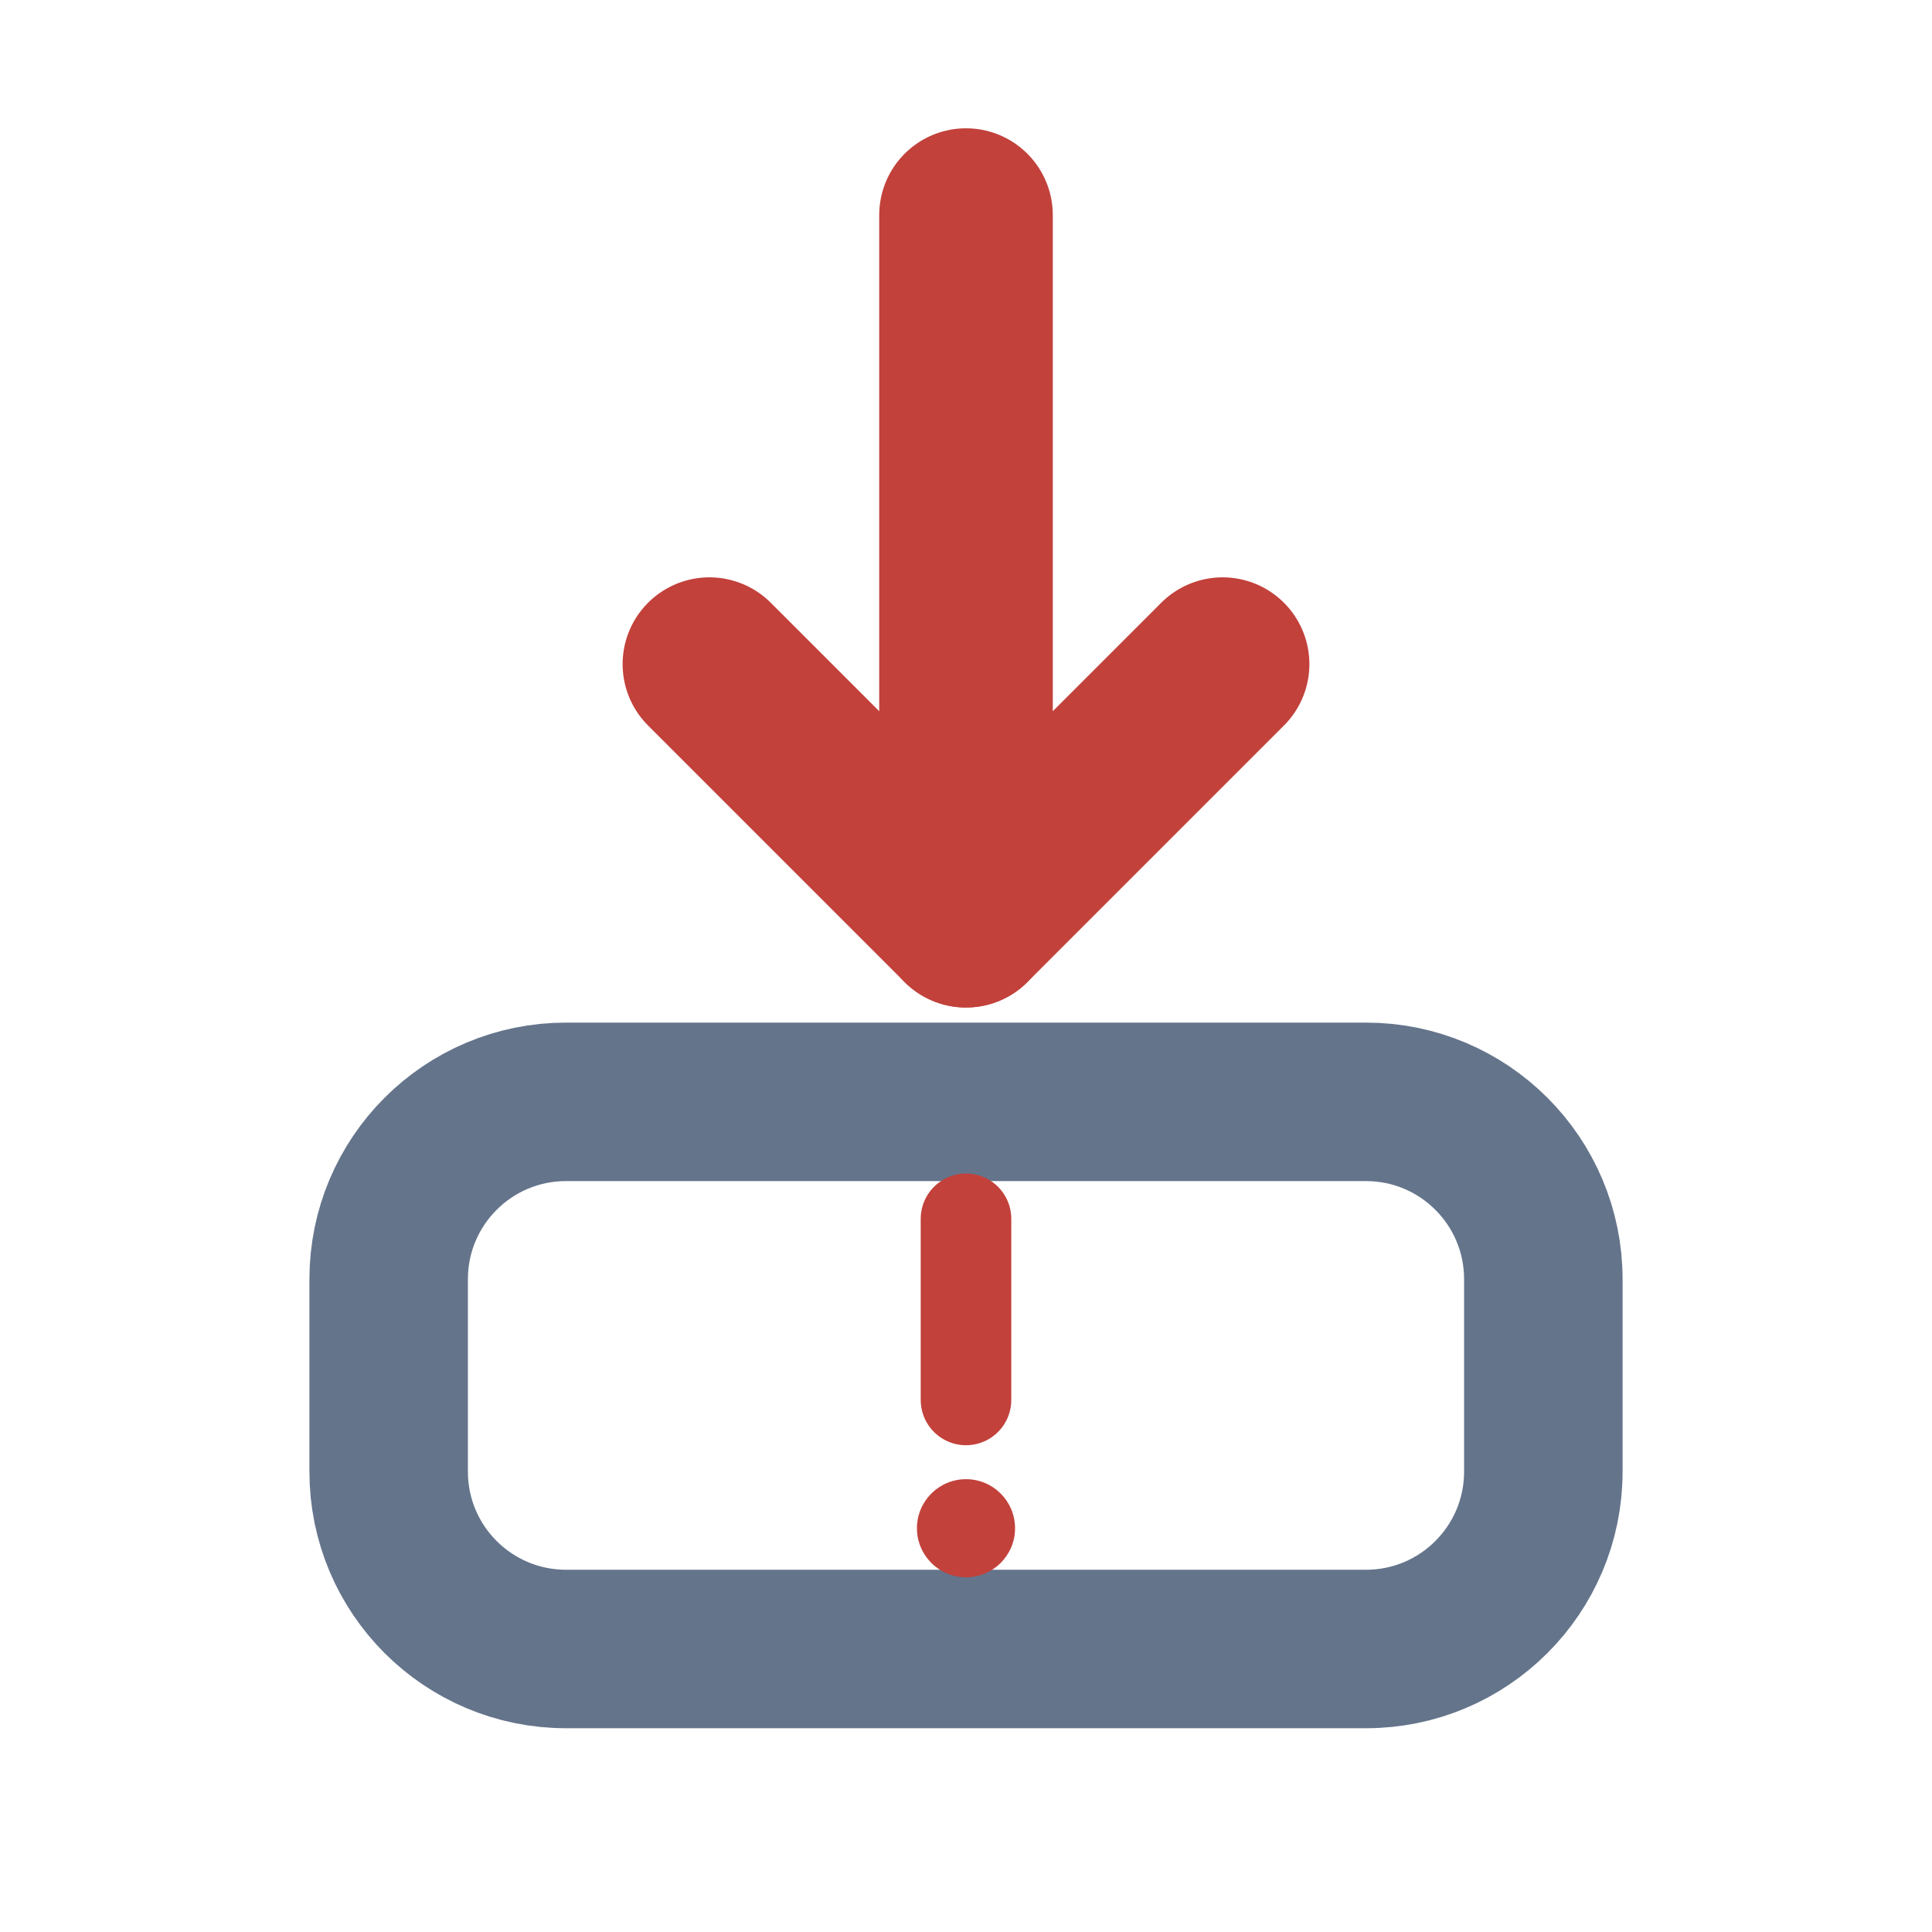
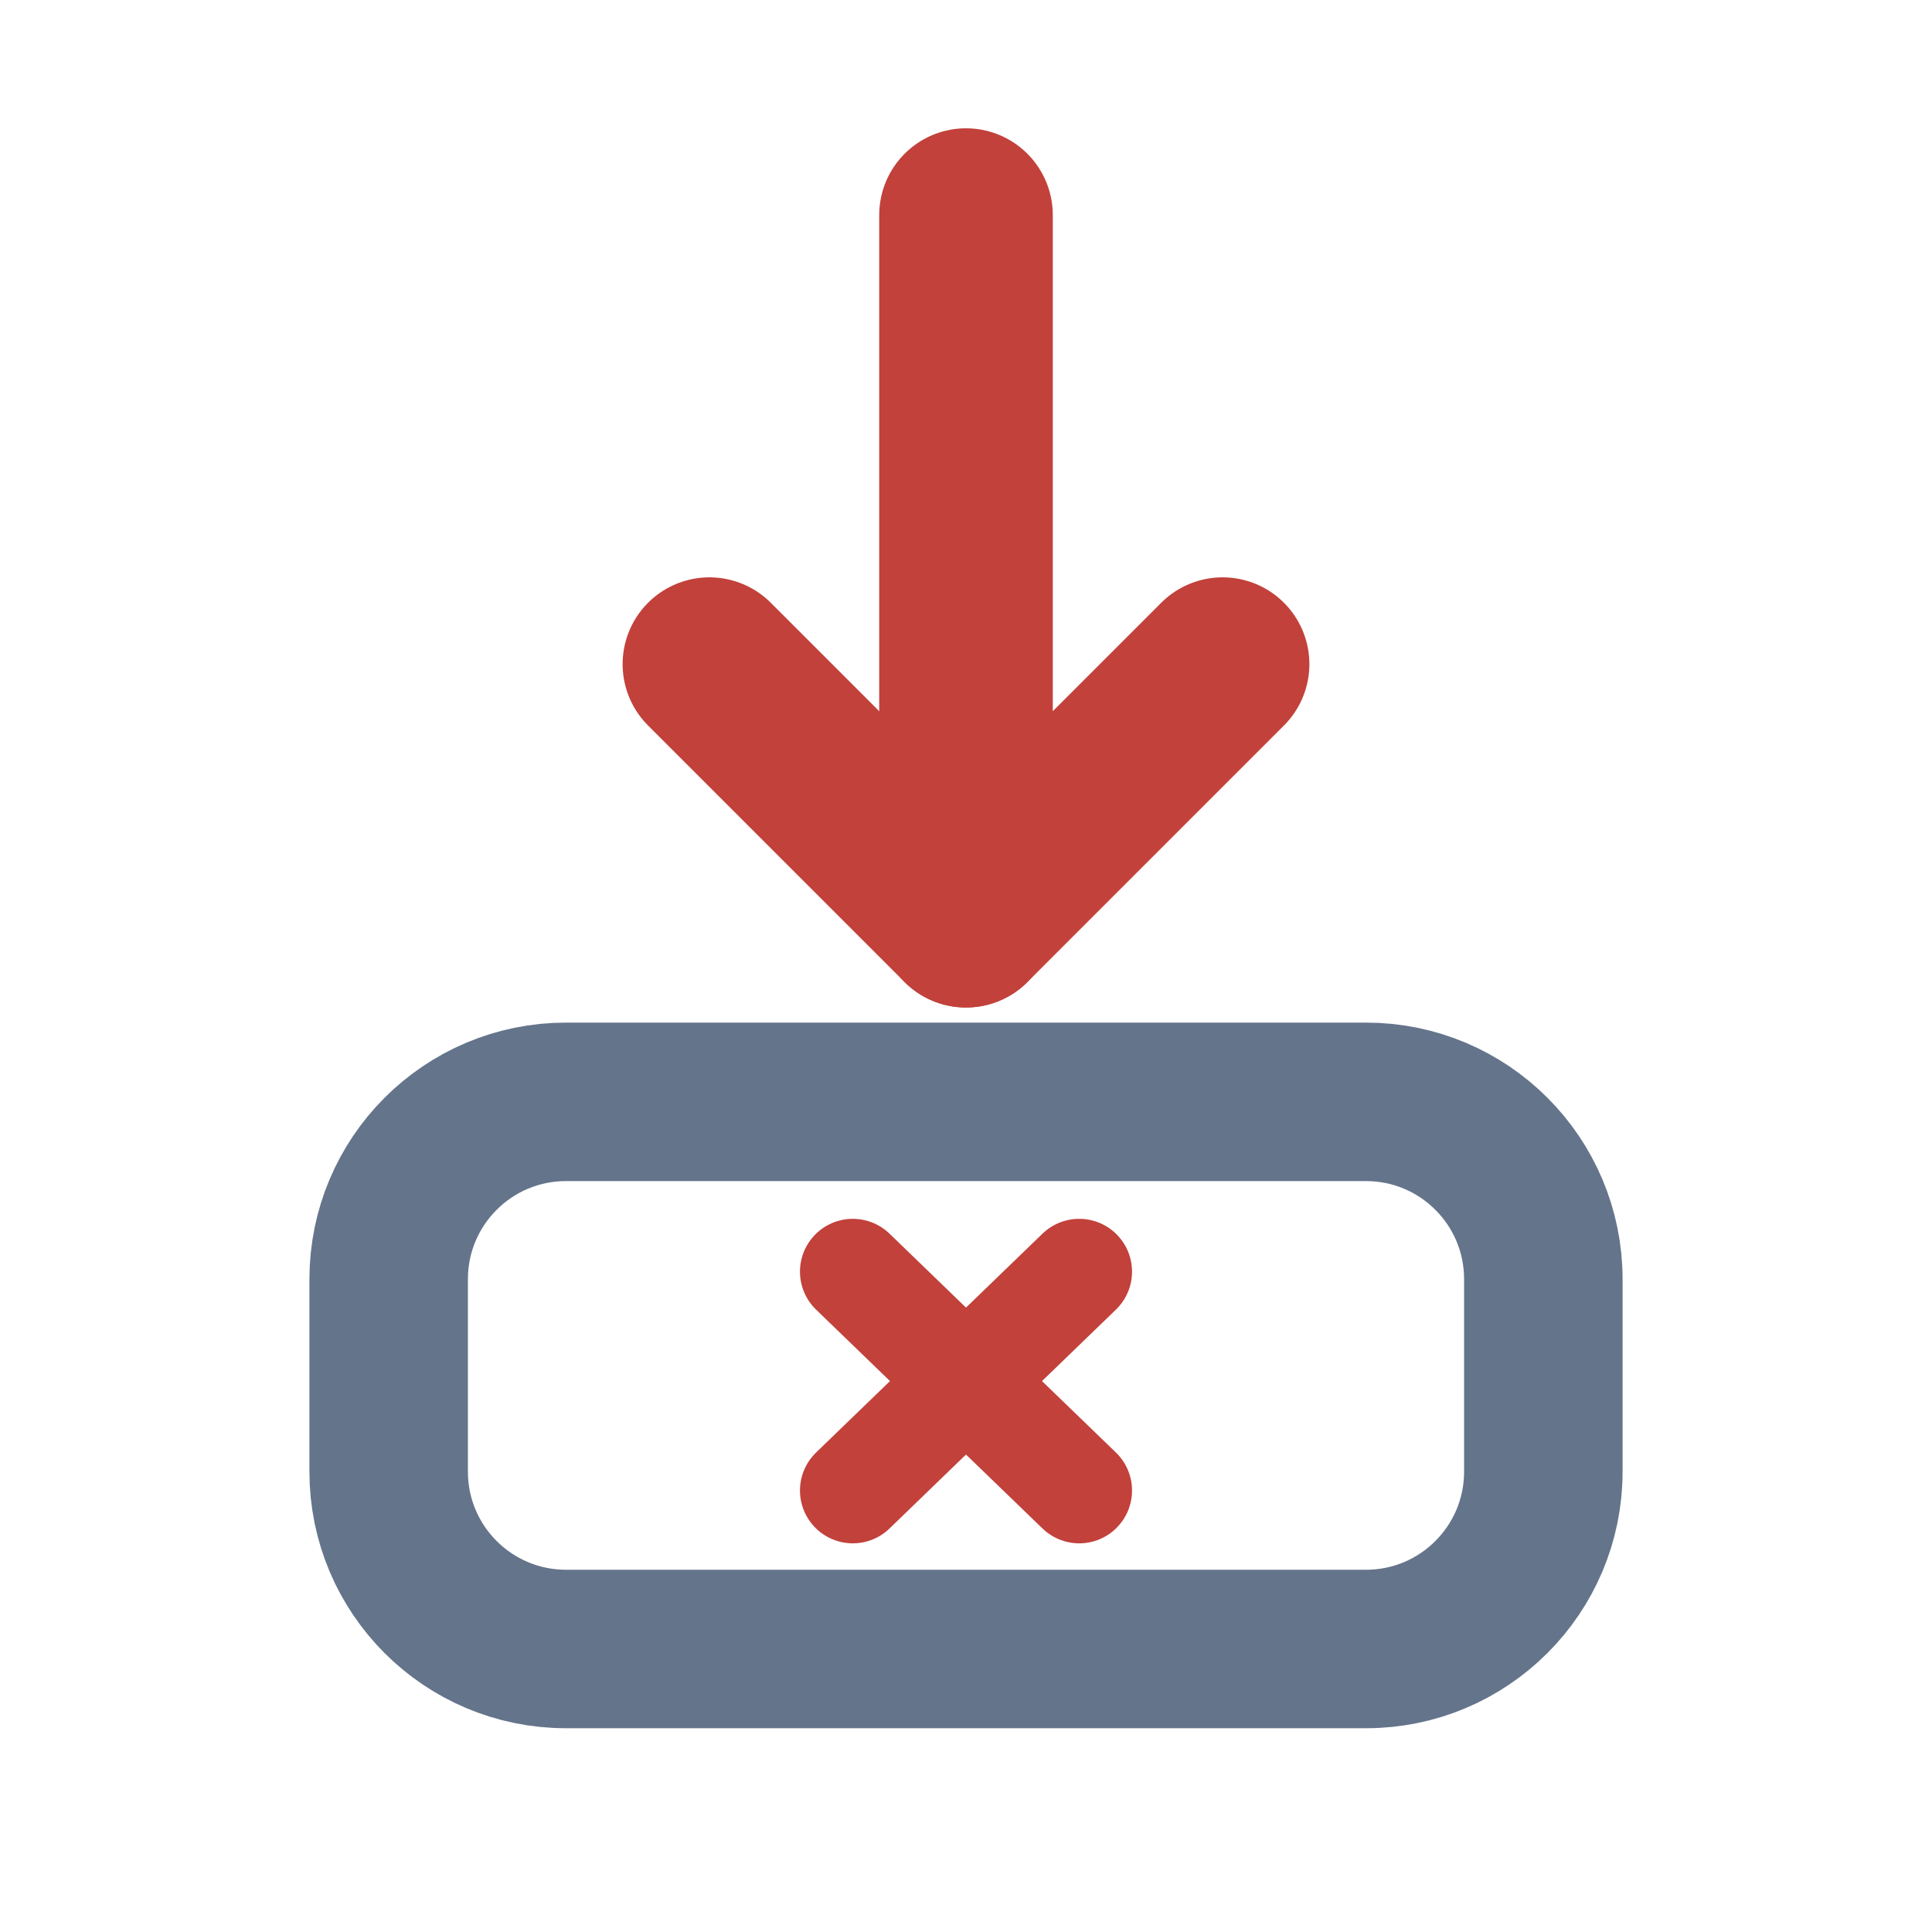
<svg xmlns="http://www.w3.org/2000/svg" width="512" height="512" viewBox="0 0 512 512" role="img" aria-labelledby="title description">
  <g fill="none" stroke-linecap="round" stroke-linejoin="round">
    <path d="M256 57v187" stroke="#C2413B" stroke-width="46" />
    <path d="m188 176 68 68 68-68" stroke="#C2413B" stroke-width="46" />
    <rect x="103" y="292" width="306" height="145" rx="47" stroke="#64748B" stroke-width="42" />
-     <path d="M256 323v48" stroke="#C2413B" stroke-width="24" />
-     <circle cx="256" cy="405" r="13" fill="#C2413B" />
+     <path d="m226 337 60 58M286 337l-60 58" stroke="#C2413B" stroke-width="28" />
  </g>
</svg>
